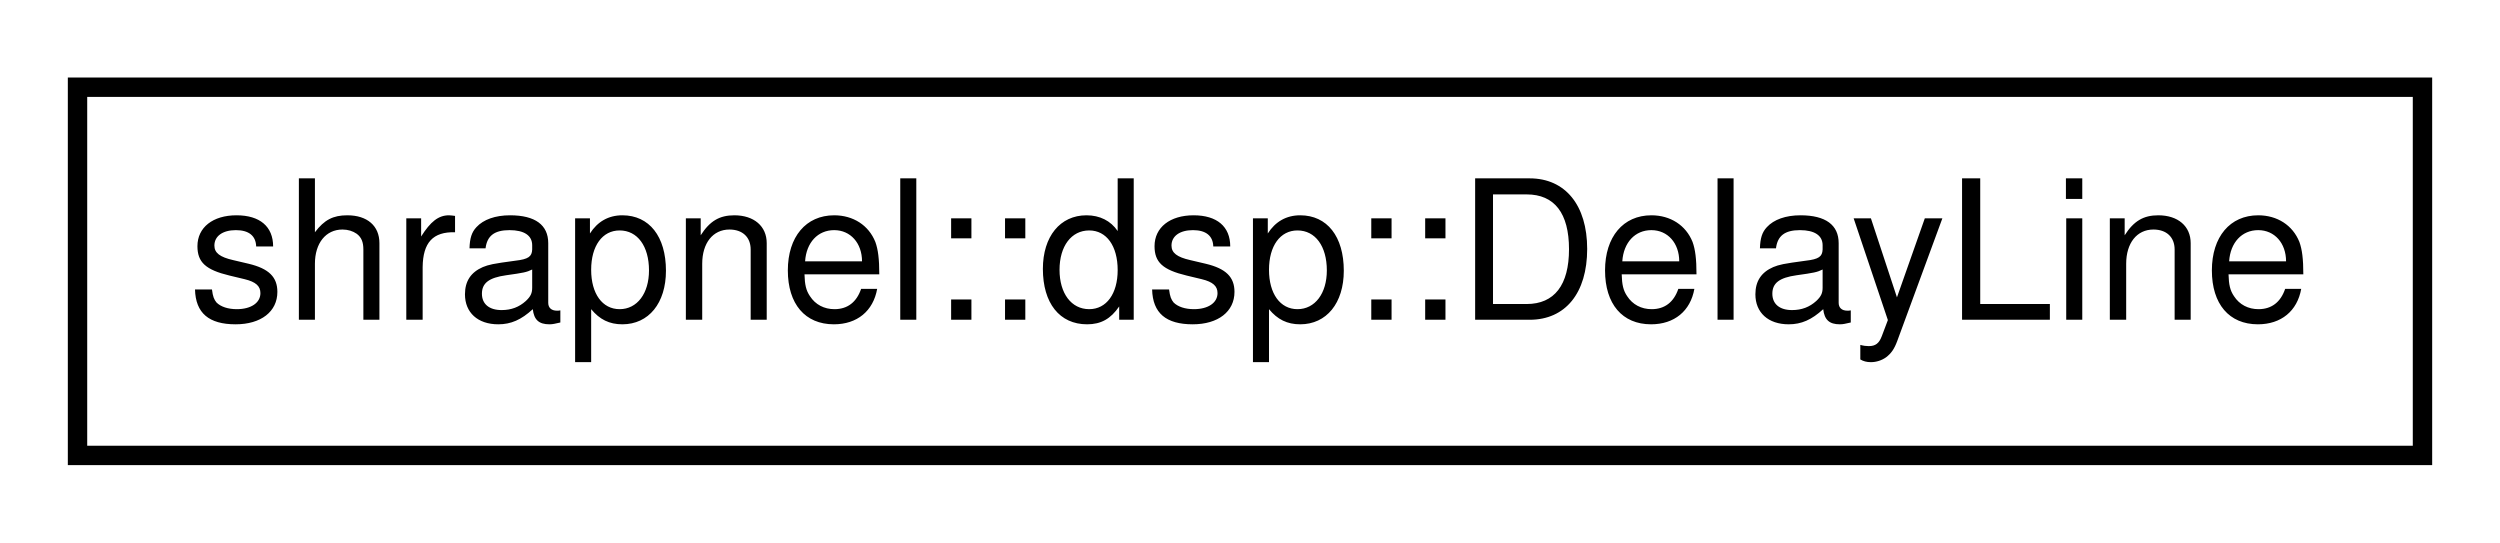
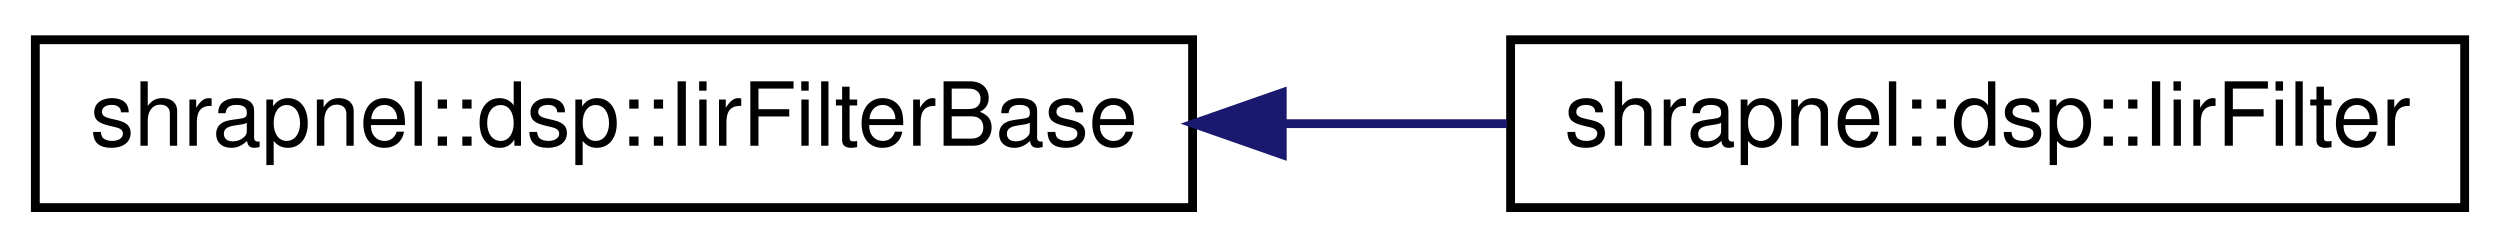
- <svg xmlns="http://www.w3.org/2000/svg" xmlns:xlink="http://www.w3.org/1999/xlink" width="129pt" height="28pt" viewBox="0.00 0.00 129.00 28.00">
+ <svg xmlns="http://www.w3.org/2000/svg" xmlns:xlink="http://www.w3.org/1999/xlink" width="283pt" height="28pt" viewBox="0.00 0.00 283.00 28.00">
  <g id="graph0" class="graph" transform="scale(1 1) rotate(0) translate(4 24)">
    <g id="node1" class="node">
      <g id="a_node1">
-         <a xlink:href="classshrapnel_1_1dsp_1_1DelayLine.html" target="_top" xlink:title=" ">
-           <polygon fill="none" stroke="black" points="0,-0.5 0,-19.5 121,-19.5 121,-0.5 0,-0.5" />
-           <text text-anchor="middle" x="60.5" y="-7.5" font-family="Helvetica,sans-Serif" font-size="10.00">shrapnel::dsp::DelayLine</text>
+         <a xlink:href="classshrapnel_1_1dsp_1_1IirFilterBase.html" target="_top" xlink:title=" ">
+           <polygon fill="none" stroke="black" points="0,-0.5 0,-19.5 131,-19.5 131,-0.5 0,-0.5" />
+           <text text-anchor="middle" x="65.5" y="-7.5" font-family="Helvetica,sans-Serif" font-size="10.00">shrapnel::dsp::IirFilterBase</text>
        </a>
      </g>
    </g>
+     <g id="node2" class="node">
+       <g id="a_node2">
+         <a xlink:href="classshrapnel_1_1dsp_1_1IirFilter.html" target="_top" xlink:title=" ">
+           <polygon fill="none" stroke="black" points="167,-0.5 167,-19.5 275,-19.5 275,-0.5 167,-0.5" />
+           <text text-anchor="middle" x="221" y="-7.5" font-family="Helvetica,sans-Serif" font-size="10.00">shrapnel::dsp::IirFilter</text>
+         </a>
+       </g>
+     </g>
+     <g id="edge1" class="edge">
+       <path fill="none" stroke="midnightblue" d="M141.18,-10C149.75,-10 158.36,-10 166.57,-10" />
+       <polygon fill="midnightblue" stroke="midnightblue" points="141.15,-6.5 131.15,-10 141.15,-13.5 141.15,-6.5" />
+     </g>
  </g>
</svg>
